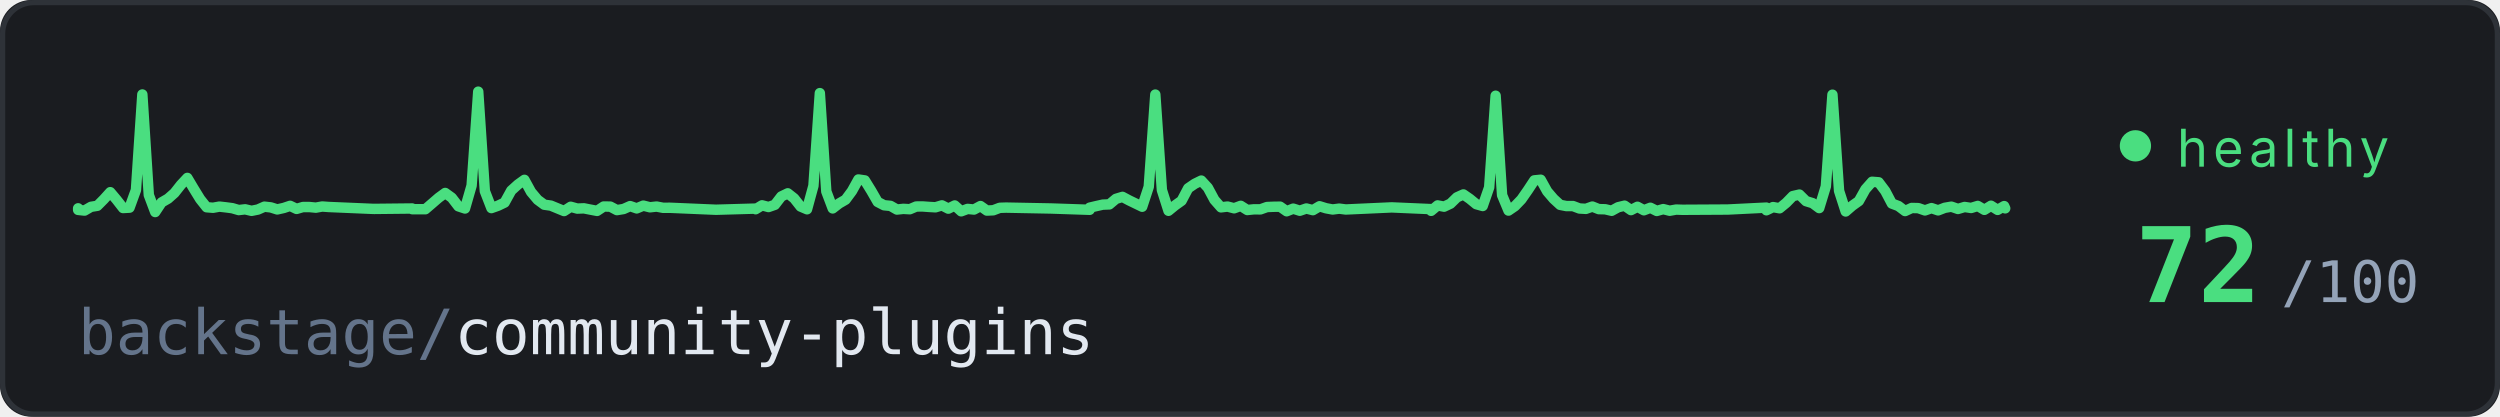
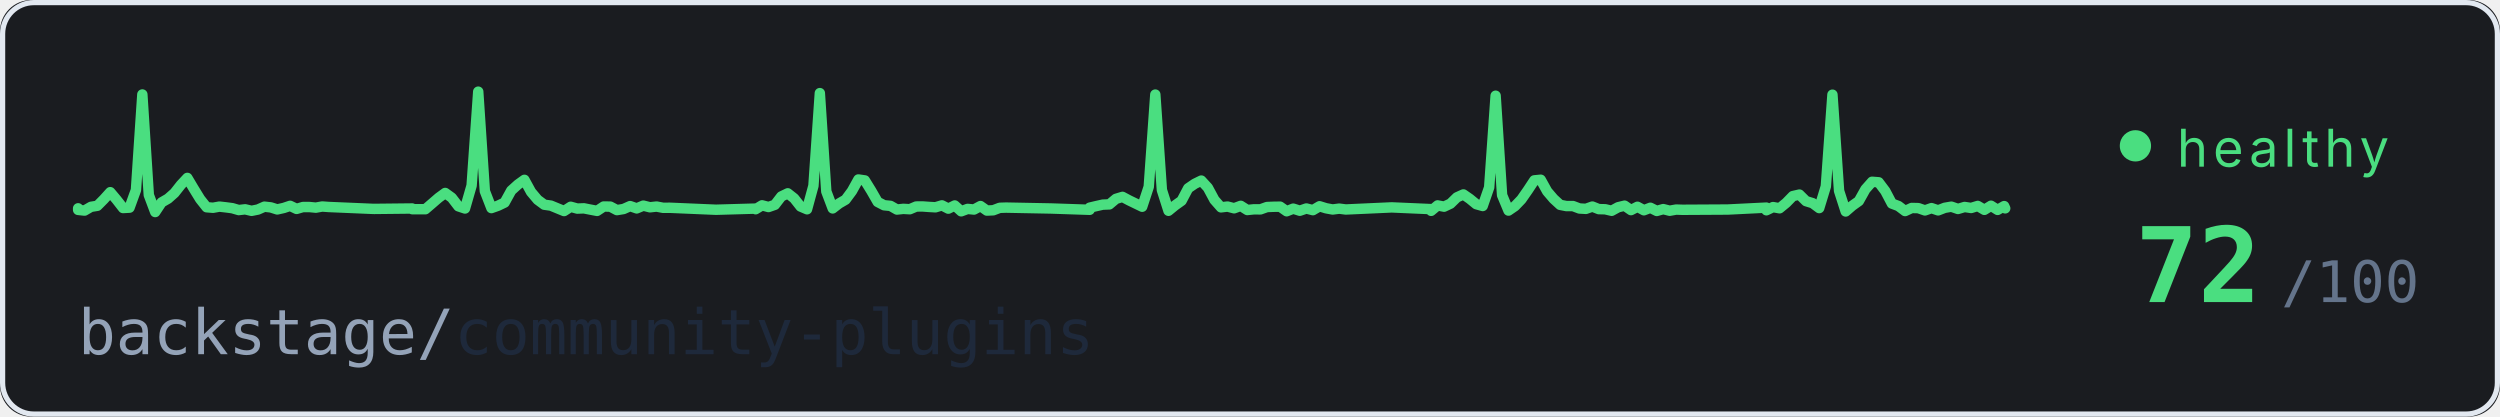
<svg xmlns="http://www.w3.org/2000/svg" width="480" height="80" viewBox="0 0 480 80">
  <defs>
    <style>
      @keyframes trace {
        0% { stroke-dashoffset: 1000; }
        100% { stroke-dashoffset: 0; }
      }
      @keyframes pulse {
        0%, 100% { opacity: 0.6; }
        50% { opacity: 1; }
      }
      @keyframes fade {
        0%, 100% { opacity: 0.4; }
        50% { opacity: 0.7; }
      }
      .bg { fill: #1a1c20; }
      .ecg {
        fill: none;
        stroke: #4ade80;
        stroke-width: 2;
        stroke-linecap: round;
        stroke-linejoin: round;
        /* no filter - avoids render glitch */
        stroke-dasharray: 1000;
        animation: trace 4s linear infinite;
      }
      .repo { fill: #e2e8f0; font-family: ui-monospace, 'SF Mono', Consolas, monospace; font-size: 12px; }
      .repo-dim { fill: #64748b; }
      .score { fill: #4ade80; font-family: ui-monospace, 'SF Mono', Consolas, monospace; font-size: 20px; font-weight: bold; }
      .score-unit { fill: #94a3b8; font-family: ui-monospace, 'SF Mono', Consolas, monospace; font-size: 11px; }
      .status { fill: #4ade80; font-family: system-ui, -apple-system, 'Segoe UI', sans-serif; font-size: 10px; text-transform: uppercase; letter-spacing: 1px;  }
      .dot { fill: #4ade80; animation: pulse 1.5s ease-in-out infinite; }
      .border { fill: none; stroke: #2e3238; stroke-width: 1; rx: 6; }

-       @media (prefers-color-scheme: light) {
-         .bg { fill: #ffffff; }
        .repo { fill: #1e293b; }
        .repo-dim { fill: #94a3b8; }
        .score-unit { fill: #64748b; }
        .border { stroke: #e2e8f0; }
      }
    </style>
  </defs>
  <rect class="bg" width="480" height="80" rx="6" />
  <rect class="border" x="0.5" y="0.5" width="479" height="79" />
  <path class="ecg" d="M 15,40 L 15,40.3 L 16.23,40.43 L 17.47,39.71 L 18.7,39.51 L 19.93,38.27 L 21.17,36.9 L 22.4,38.36 L 23.63,39.94 L 24.87,39.87 L 26.1,36.49 L 27.33,18.14 L 28.57,37.44 L 29.8,40.71 L 31.03,38.86 L 32.27,38.14 L 33.5,37.05 L 34.73,35.49 L 35.97,34.16 L 37.2,36.23 L 38.43,38.23 L 39.67,39.79 L 40.9,39.89 L 42.13,39.67 L 43.37,39.81 L 44.6,39.97 L 45.83,40.33 L 47.07,40.19 L 48.3,40.48 L 49.53,40.23 L 50.77,39.68 L 52,39.82 L 53.23,40.21 L 54.47,39.93 L 55.7,39.52 L 56.94,40.11 L 58.17,39.75 L 59.4,39.75 L 60.64,39.87 L 61.87,39.65 L 63.1,39.74 L 71.74,40.11 L 79.14,40.03 L 79.14,40.16 L 80.4,40.17 L 81.67,40.17 L 82.94,39.08 L 84.21,37.98 L 85.48,37.05 L 86.74,37.96 L 88.01,39.61 L 89.28,40.03 L 90.55,35.63 L 91.82,17.6 L 93.09,36.7 L 94.35,39.95 L 95.62,39.5 L 96.89,38.89 L 98.16,36.59 L 99.43,35.44 L 100.69,34.53 L 101.96,36.85 L 103.23,38.36 L 104.5,39.3 L 105.77,39.48 L 107.03,40 L 108.3,40.52 L 109.57,39.7 L 110.84,40.05 L 112.11,40 L 113.38,40.25 L 114.64,40.49 L 115.91,39.65 L 117.18,39.67 L 118.45,40.34 L 119.72,40.13 L 120.98,39.57 L 122.25,40.01 L 123.52,39.48 L 124.79,39.8 L 126.06,39.66 L 127.32,39.9 L 128.59,39.89 L 137.47,40.27 L 145.08,40.05 L 145.08,40.17 L 146.31,39.42 L 147.55,39.75 L 148.78,39.32 L 150.01,37.72 L 151.25,37.12 L 152.48,38.09 L 153.71,39.65 L 154.95,40.18 L 156.18,35.67 L 157.41,17.88 L 158.65,36.76 L 159.88,40.01 L 161.11,39.06 L 162.35,38.34 L 163.58,36.68 L 164.81,34.46 L 166.05,34.64 L 167.28,36.63 L 168.51,38.77 L 169.75,39.41 L 170.98,39.53 L 172.21,40.23 L 173.45,40.1 L 174.68,40.17 L 175.91,39.65 L 177.15,39.64 L 178.38,39.73 L 179.61,39.8 L 180.85,39.43 L 182.08,40.06 L 183.31,39.45 L 184.55,40.57 L 185.78,40.11 L 187.01,40.23 L 188.25,39.56 L 189.48,40.43 L 190.71,40.37 L 191.95,39.9 L 193.18,39.86 L 201.81,40.03 L 209.22,40.28 L 209.22,39.87 L 210.48,39.57 L 211.74,39.29 L 213,39.24 L 214.26,38.18 L 215.52,37.8 L 216.78,38.47 L 218.04,39.08 L 219.3,39.69 L 220.56,35.86 L 221.82,18.16 L 223.08,36.48 L 224.35,40.47 L 225.61,39.44 L 226.87,38.54 L 228.13,36.15 L 229.39,35.29 L 230.65,34.67 L 231.91,36.04 L 233.17,38.38 L 234.43,39.81 L 235.69,39.66 L 236.95,39.99 L 238.22,39.52 L 239.48,40.32 L 240.74,40.19 L 242,40.2 L 243.26,39.75 L 244.52,39.7 L 245.78,39.68 L 247.04,40.56 L 248.3,40.06 L 249.56,40.46 L 250.82,40.03 L 252.08,40.35 L 253.35,39.6 L 254.61,39.99 L 255.87,40.22 L 257.13,40.06 L 258.39,40.22 L 267.21,39.82 L 274.78,40.15 L 274.78,40.48 L 276.02,39.44 L 277.26,39.68 L 278.49,39.1 L 279.73,37.89 L 280.97,37.33 L 282.21,38.19 L 283.44,39.2 L 284.68,39.55 L 285.92,35.98 L 287.16,18.38 L 288.4,37.47 L 289.63,40.43 L 290.87,39.58 L 292.11,38.29 L 293.35,36.51 L 294.59,34.63 L 295.82,34.51 L 297.06,36.74 L 298.3,38.19 L 299.54,39.33 L 300.77,39.57 L 302.01,39.56 L 303.25,40.03 L 304.49,40.1 L 305.73,39.66 L 306.96,40.15 L 308.2,40.18 L 309.44,40.47 L 310.68,39.79 L 311.92,39.49 L 313.15,40.34 L 314.39,39.7 L 315.63,40.37 L 316.87,39.89 L 318.1,40.5 L 319.34,40.15 L 320.58,40.46 L 321.82,40.24 L 323.06,40.28 L 331.72,40.23 L 339.15,39.86 L 339.15,40.37 L 340.42,39.76 L 341.68,39.99 L 342.95,38.95 L 344.22,37.65 L 345.49,37.36 L 346.76,38.62 L 348.03,39.01 L 349.29,39.95 L 350.56,35.79 L 351.83,18.18 L 353.1,36.65 L 354.37,40.6 L 355.64,39.5 L 356.9,38.6 L 358.17,36.33 L 359.44,34.9 L 360.71,35 L 361.98,36.69 L 363.24,39.08 L 364.51,39.56 L 365.78,40.52 L 367.05,39.93 L 368.32,39.96 L 369.59,40.4 L 370.85,39.96 L 372.12,40.39 L 373.39,39.9 L 374.66,39.68 L 375.93,40.12 L 377.2,39.74 L 378.46,39.93 L 379.73,39.54 L 381,40.29 L 382.27,39.5 L 383.54,40.3 L 384.8,39.57 L 385,40" />
  <text class="repo" x="15" y="68">
    <tspan class="repo-dim">backstage/</tspan>community-plugins
  </text>
  <circle class="dot" cx="410" cy="28" r="3" />
  <text class="status" x="418" y="32">healthy</text>
  <text class="score" x="410" y="58">72</text>
  <text class="score-unit" x="438" y="58">/100</text>
</svg>
